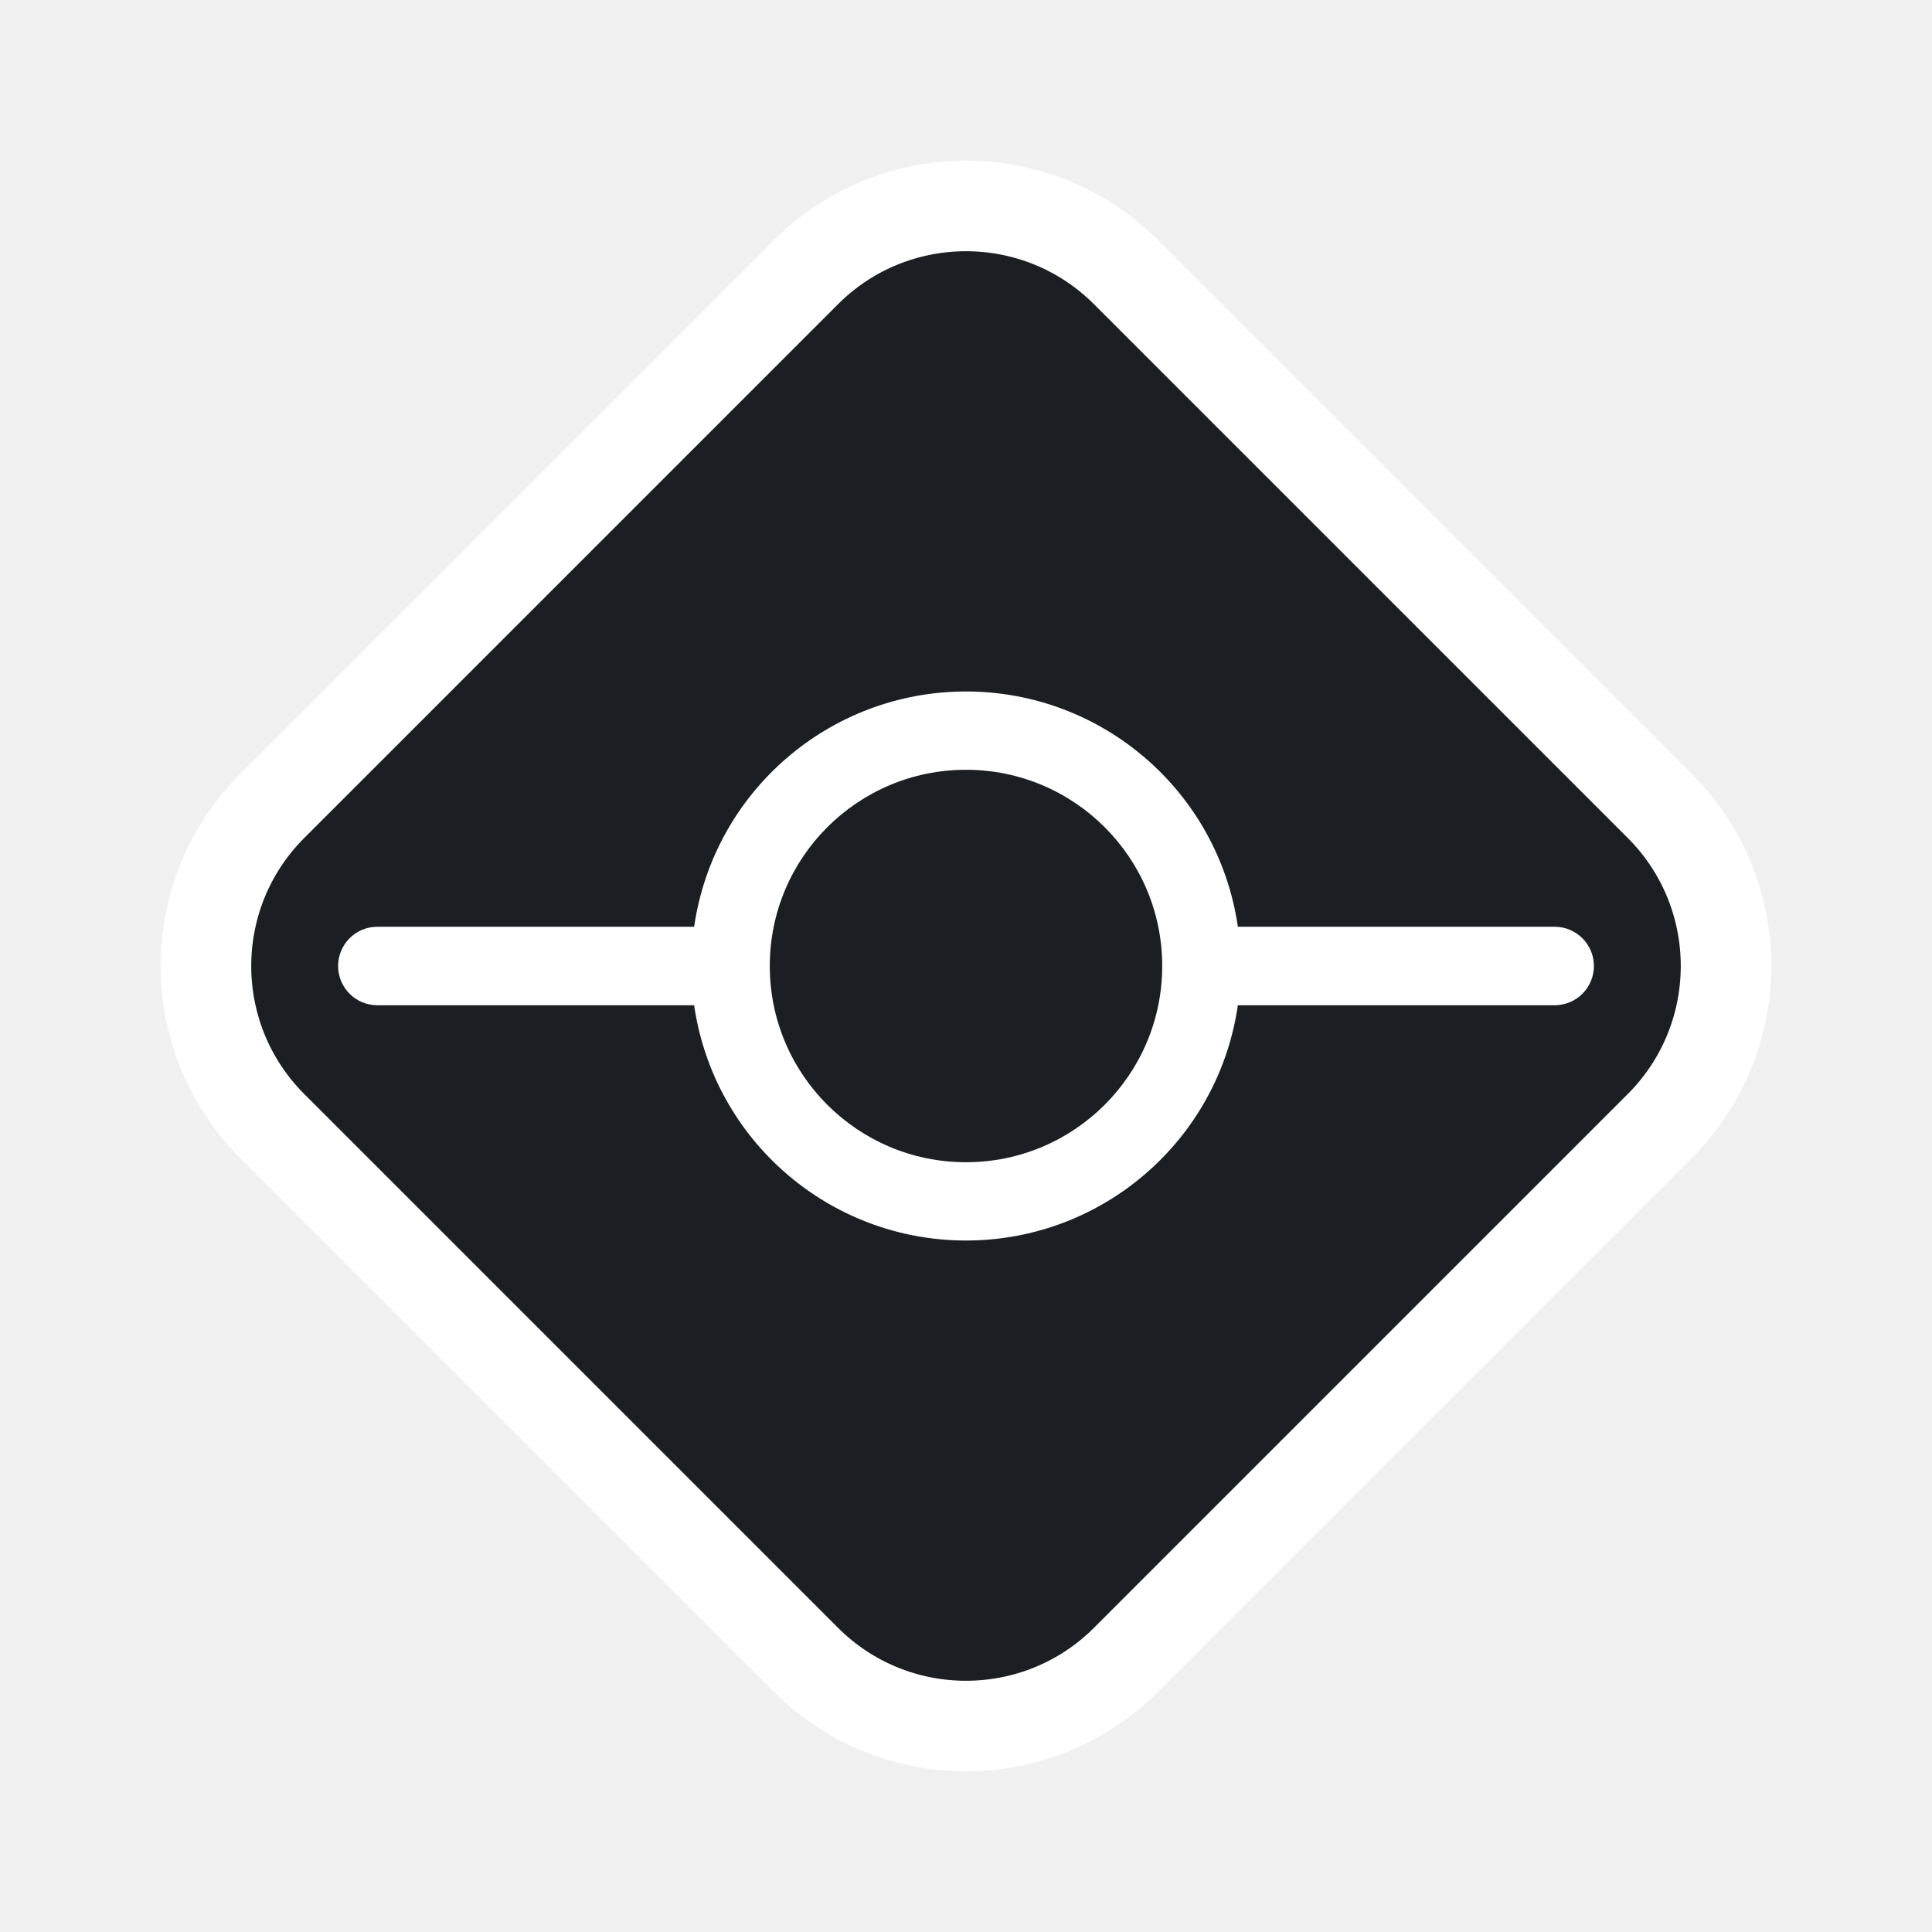
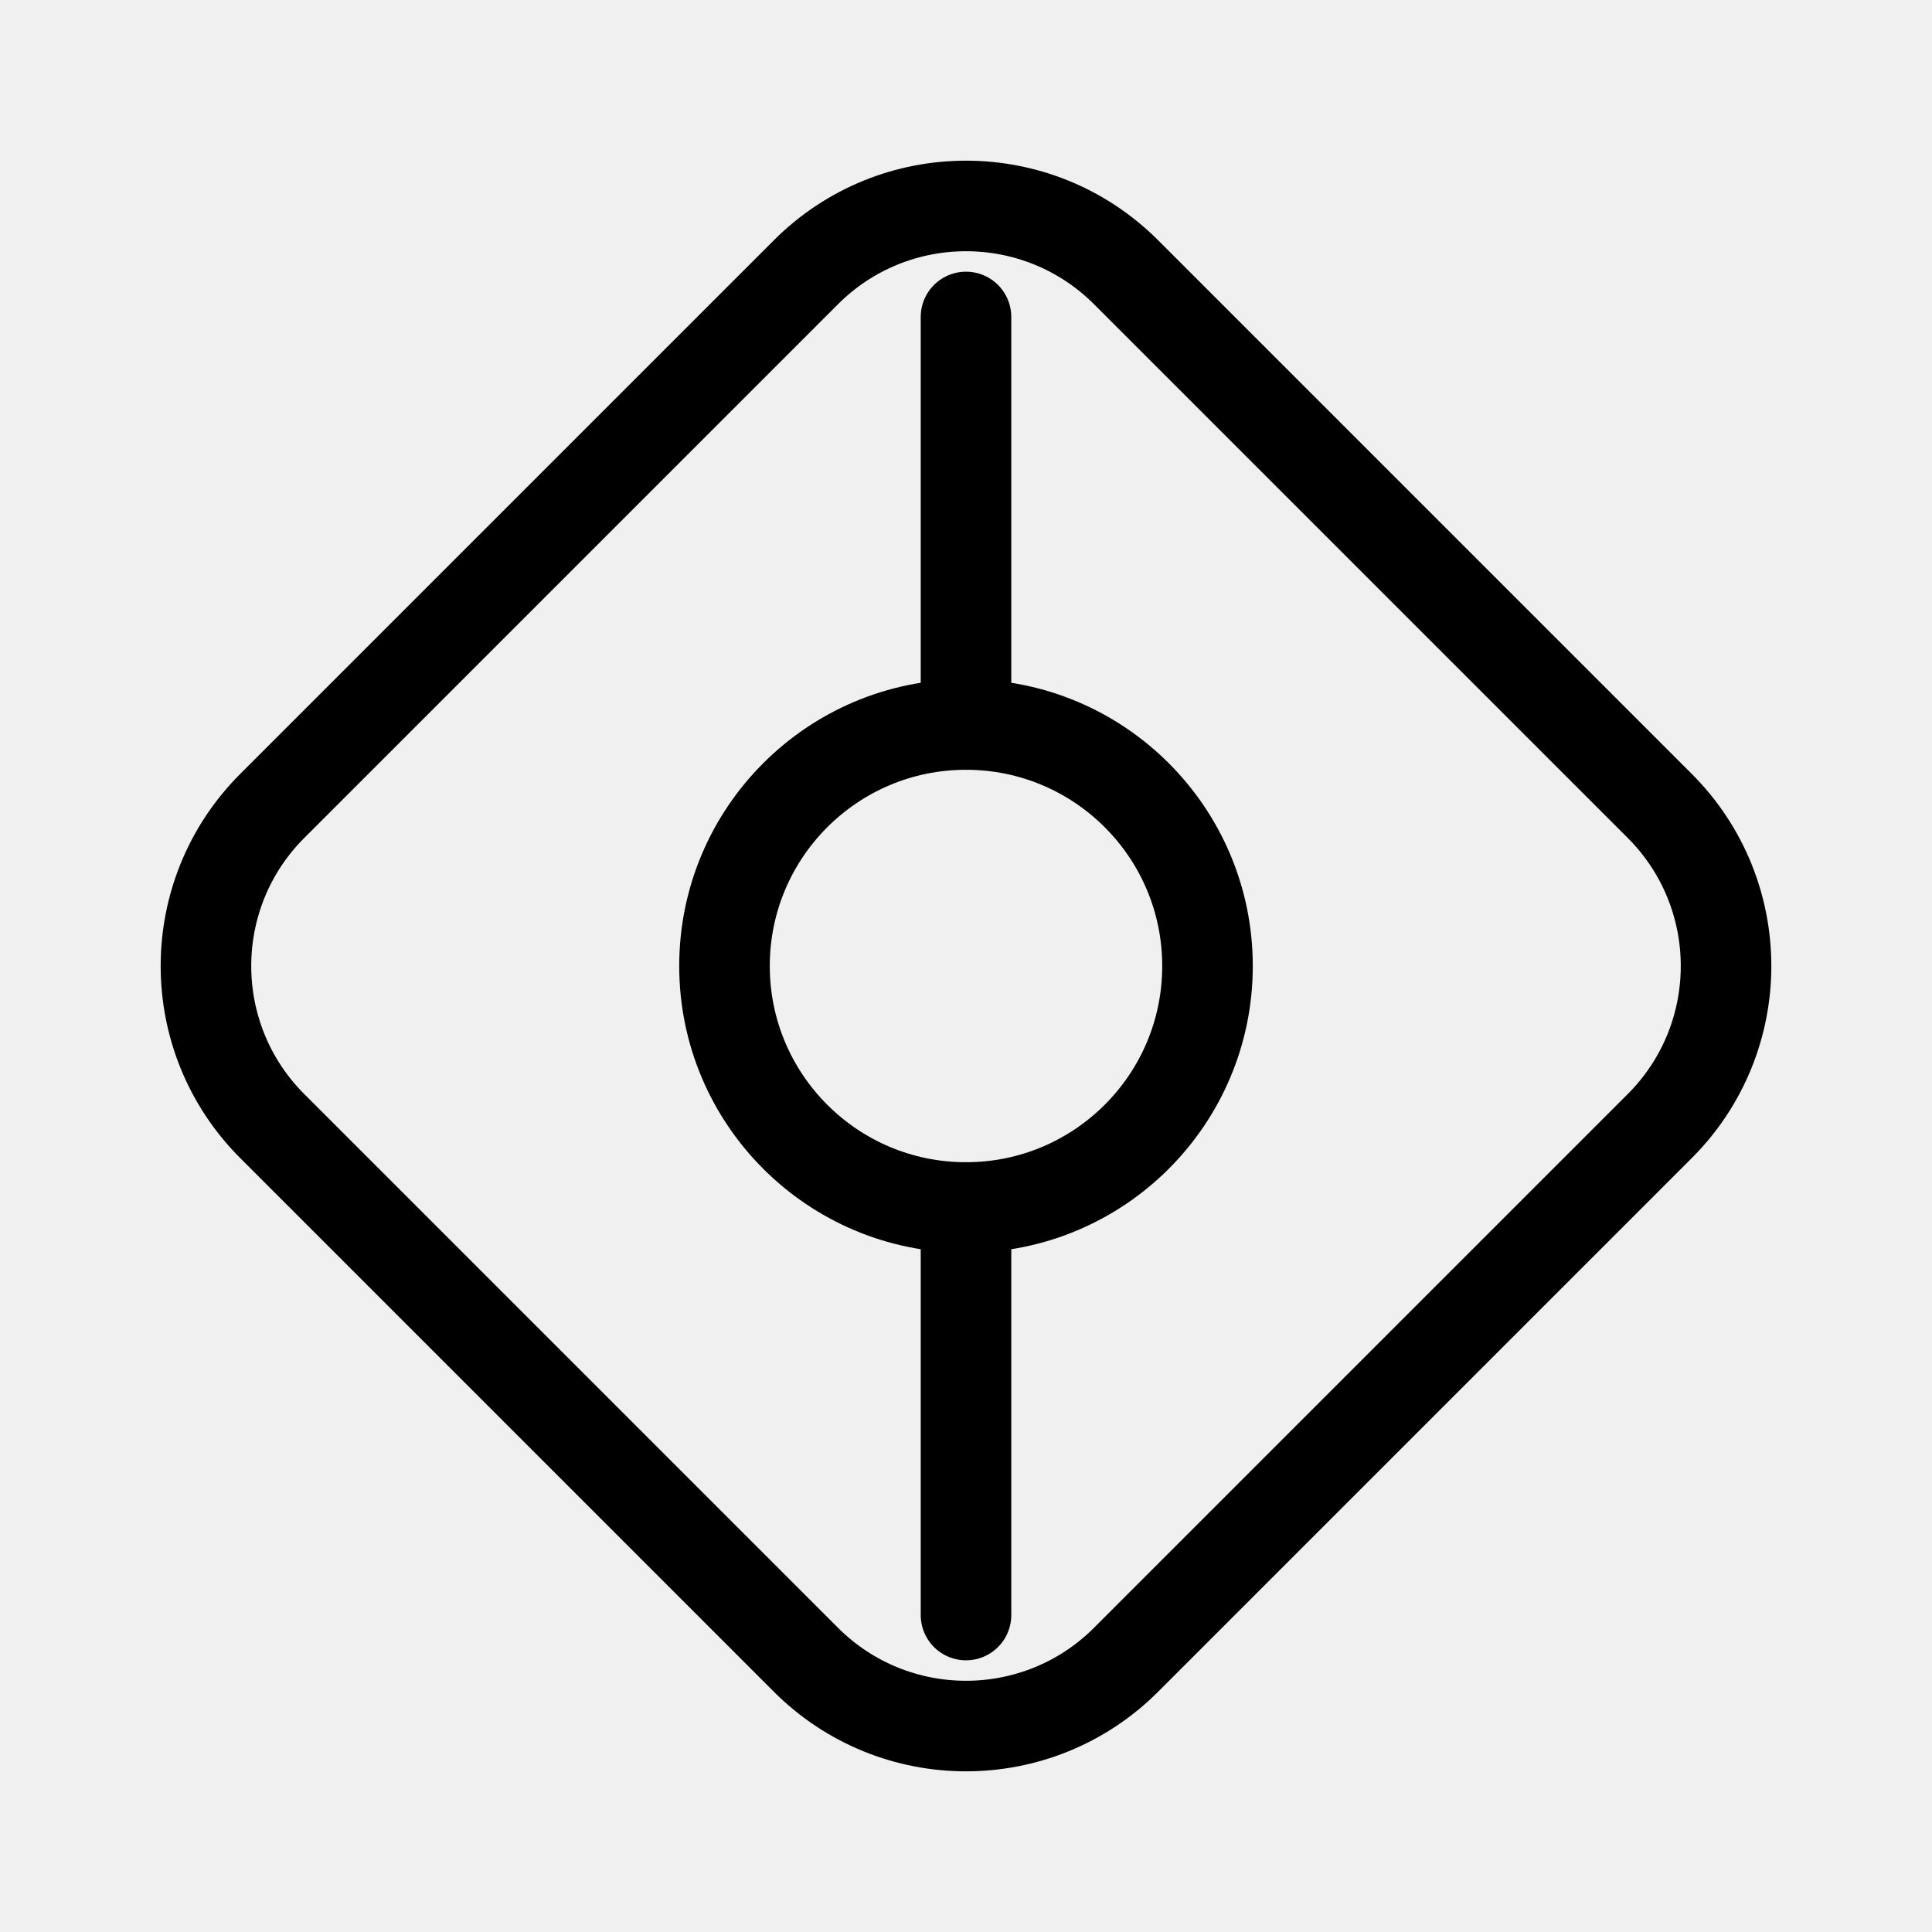
- <svg xmlns="http://www.w3.org/2000/svg" width="256" height="256" viewBox="0 0 256 256">
-   <rect x="48" y="48" width="160" height="160" rx="30" ry="30" fill="#1b1f23" stroke="white" stroke-width="12" transform="rotate(45, 128, 128)" />
-   <g transform="translate(128,128) scale(0.65) translate(-128,-128)">
-     <path d="M248,120H183.42a56,56,0,0,0-110.84,0H8a8,8,0,0,0,0,16H72.58a56,56,0,0,0,110.84,0H248a8,8,0,0,0,0-16ZM128,168a40,40,0,1,1,40-40A40,40,0,0,1,128,168Z" fill="white" />
-   </g>
+ <svg xmlns="http://www.w3.org/2000/svg" width="256" height="256" viewBox="0 0 256 256" fill="none">
+   <rect x="48" y="48" width="160" height="160" rx="30" ry="30" fill="none" stroke-width="12" stroke="currentColor" transform="rotate(45, 128, 128)" />
+   <line x1="128" y1="42" x2="128" y2="96" stroke-width="12" stroke-linecap="round" stroke="currentColor" />
+   <circle cx="128" cy="128" r="32" stroke-width="12" stroke="currentColor" />
+   <line x1="128" y1="160" x2="128" y2="214" stroke-width="12" stroke-linecap="round" stroke="currentColor" />
</svg>
